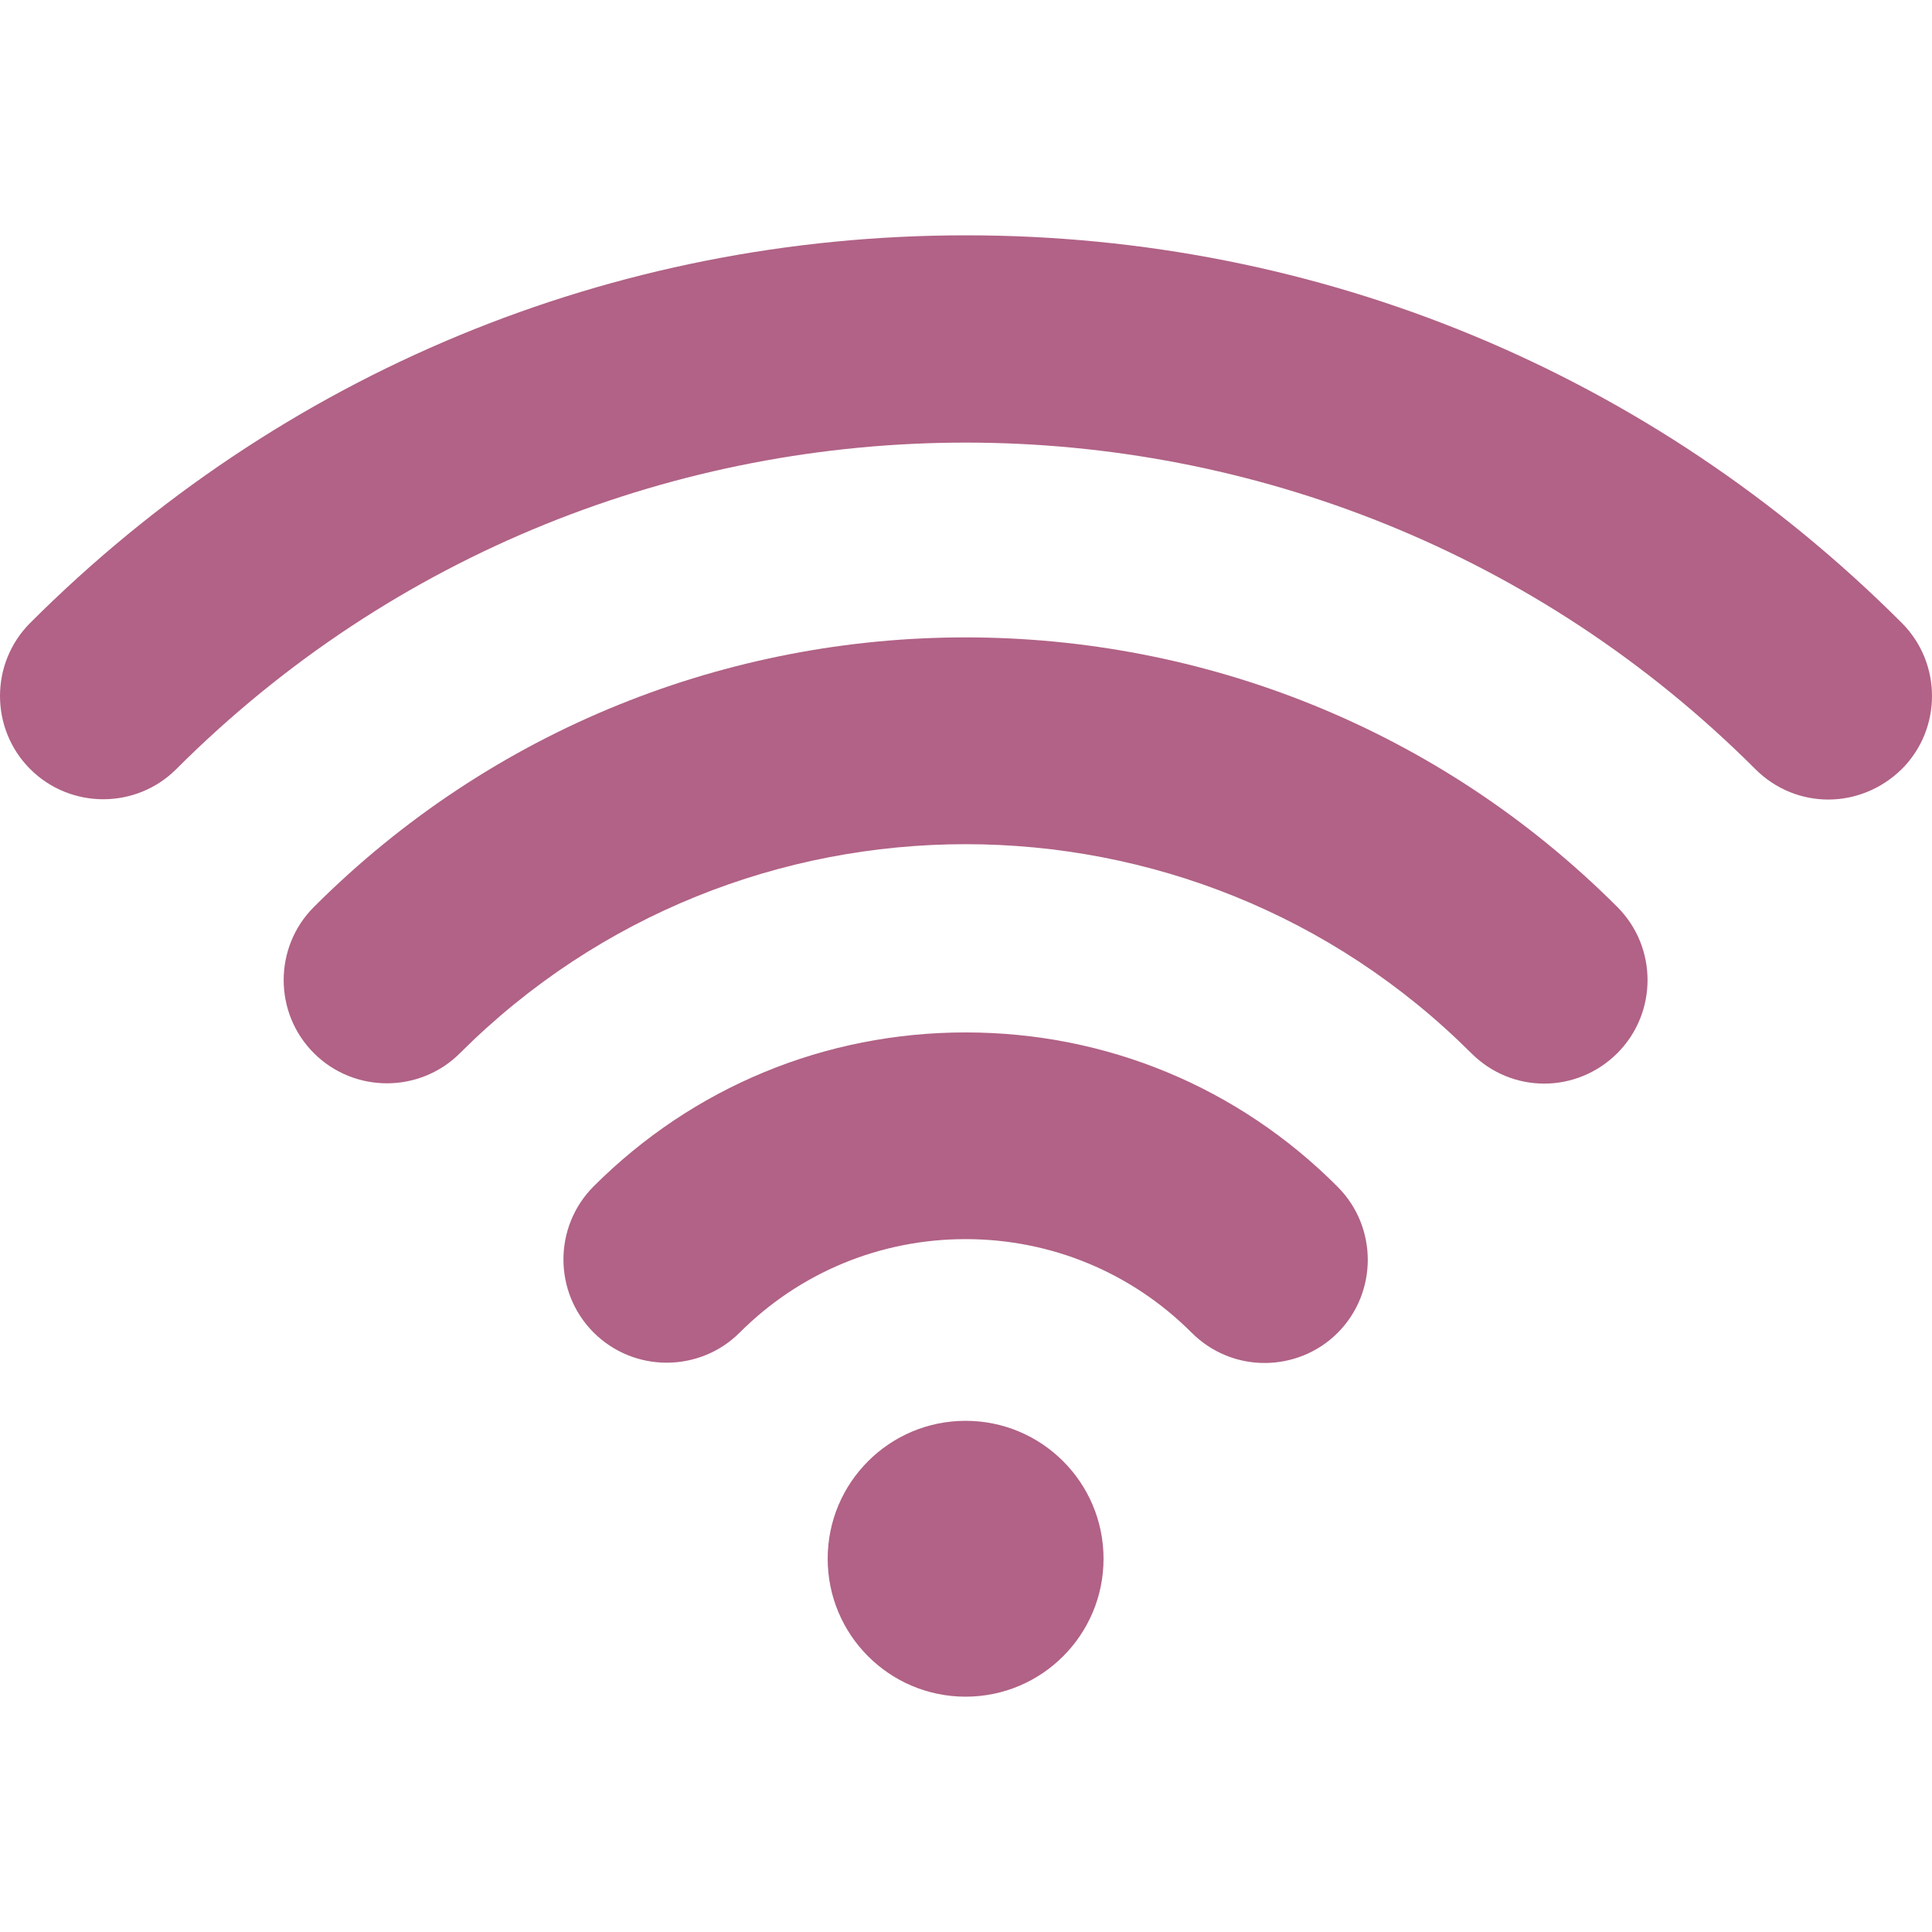
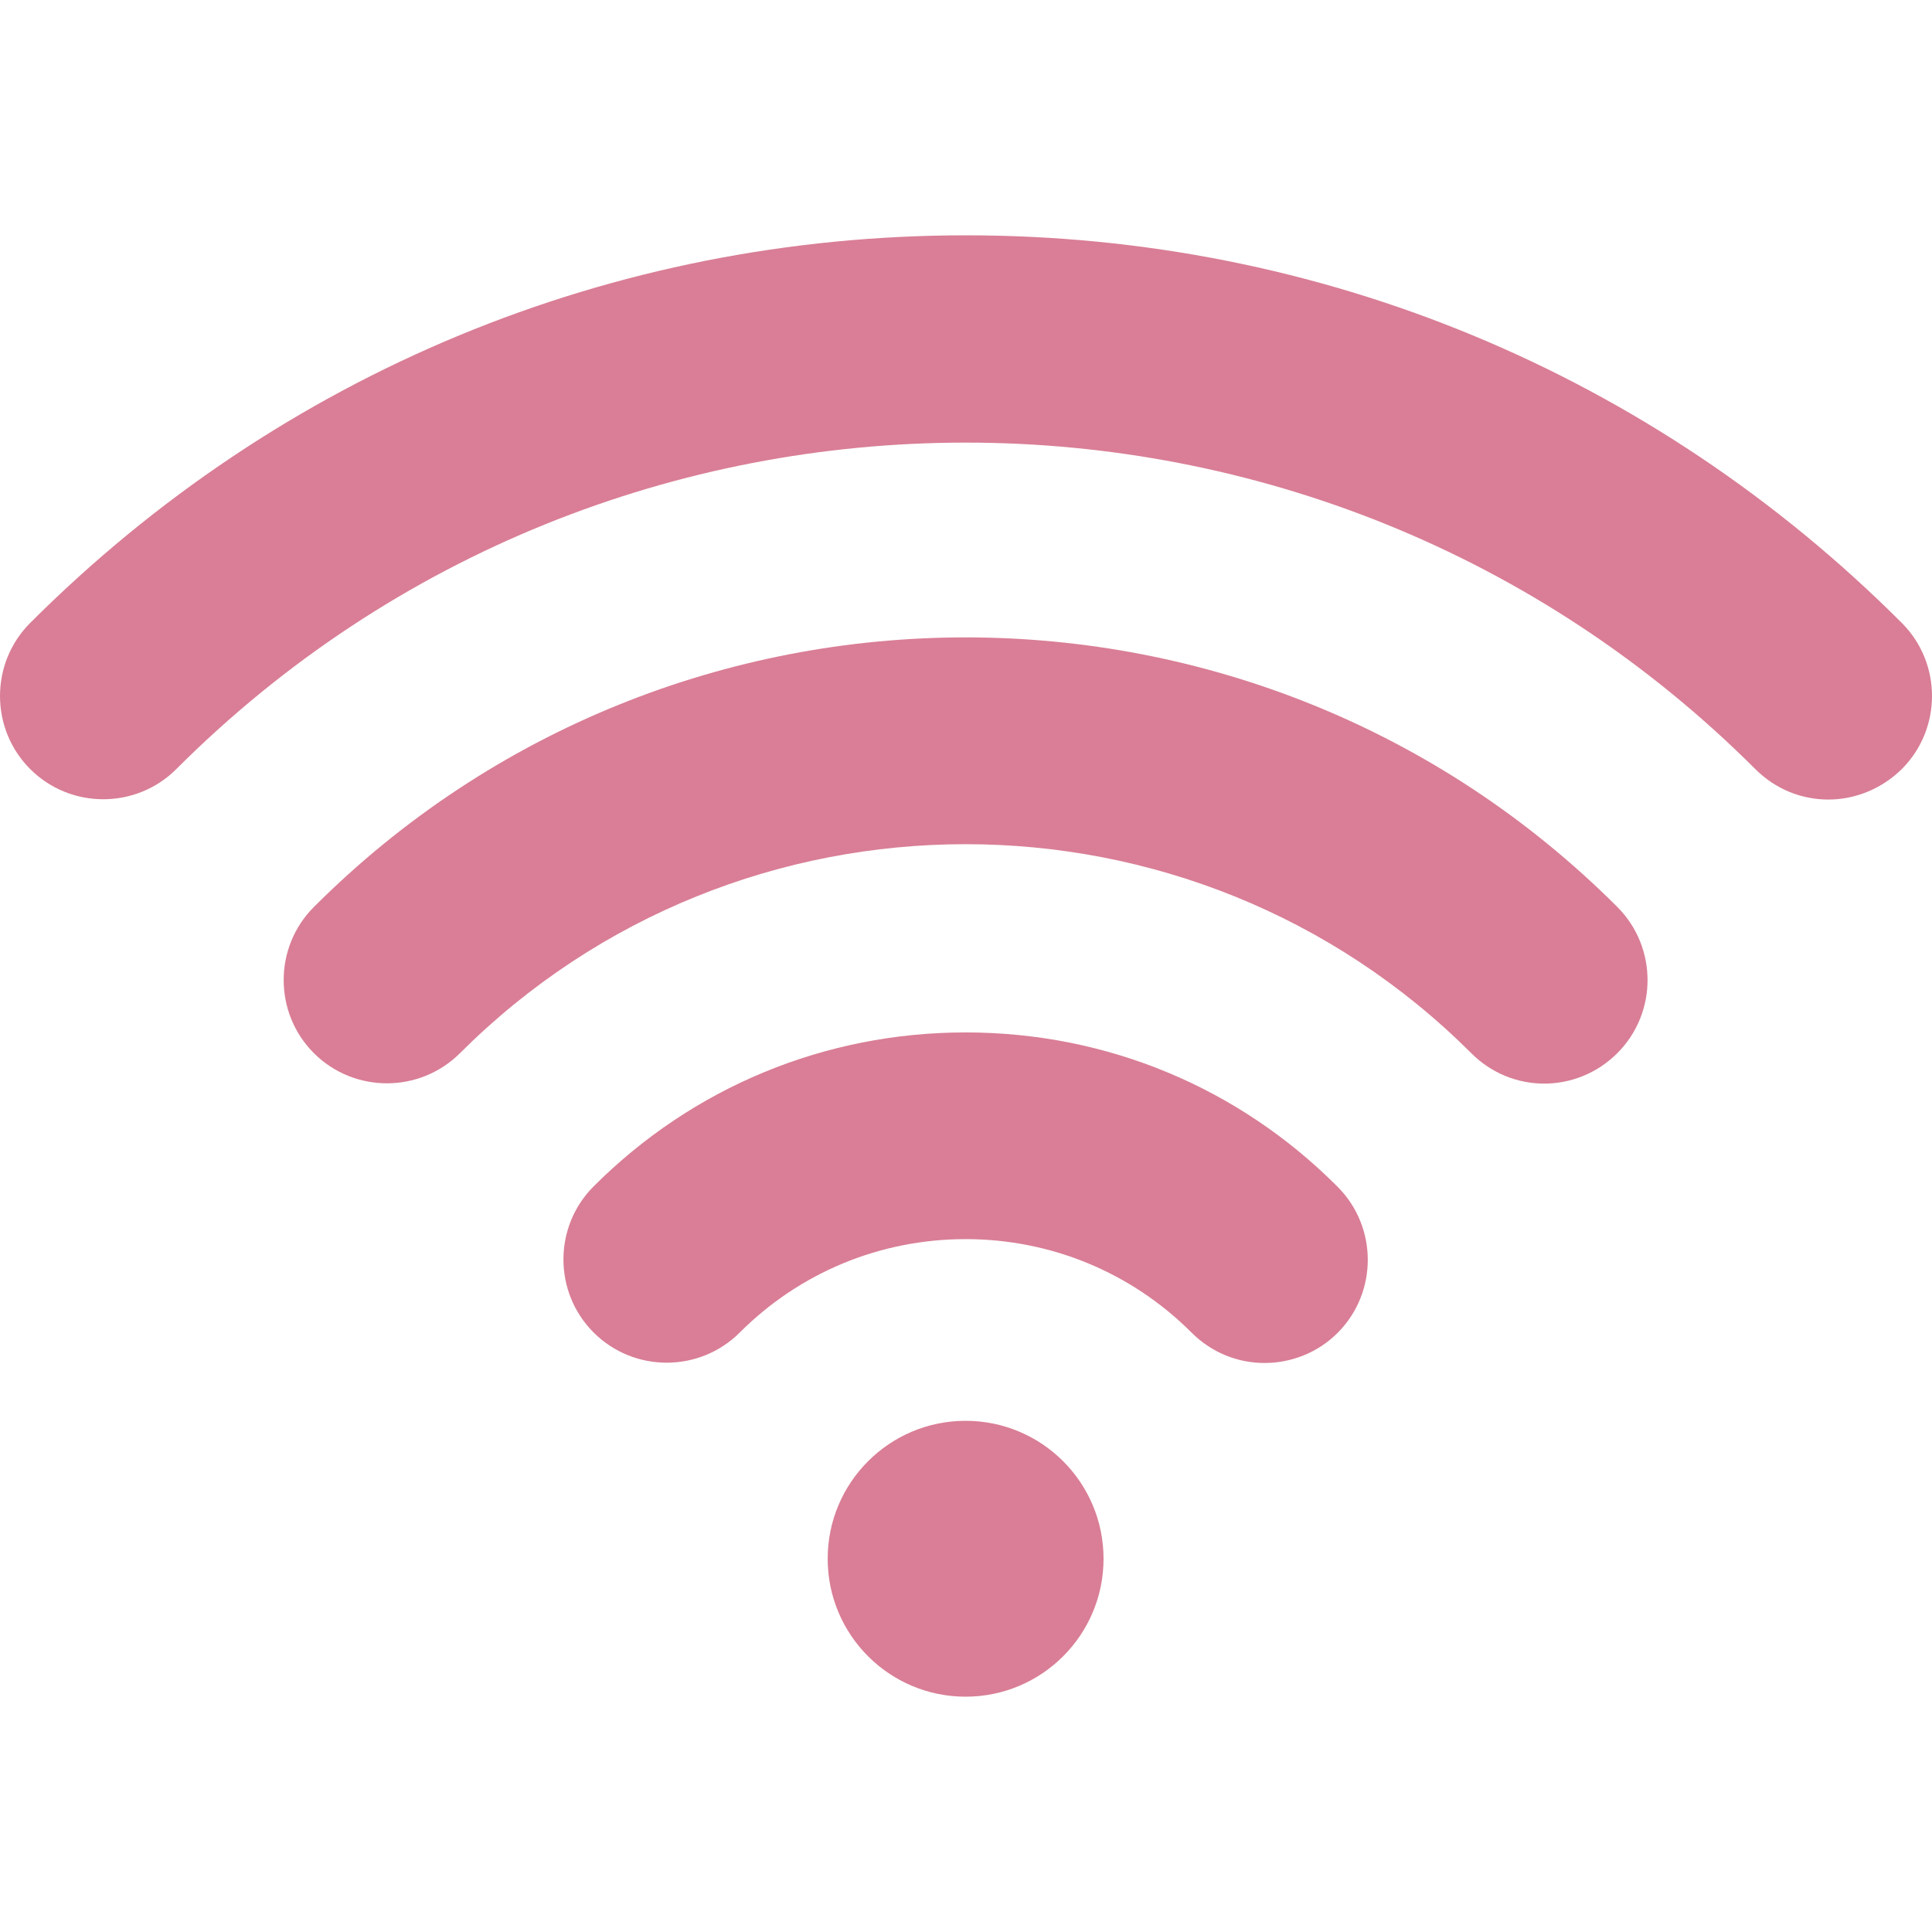
- <svg xmlns="http://www.w3.org/2000/svg" version="1.1" id="Capa_1" x="0px" y="0px" fill="#b16286" viewBox="0 0 494.45 494.45" style="enable-background:new 0 0 494.45 494.45;" xml:space="preserve">
+ <svg xmlns="http://www.w3.org/2000/svg" version="1.1" id="Capa_1" x="0px" y="0px" fill="#D97E96" viewBox="0 0 494.45 494.45" style="enable-background:new 0 0 494.45 494.45;" xml:space="preserve">
  <g>
    <g>
      <g>
        <path d="M395.225,277.325c-6.8,0-13.5-2.6-18.7-7.8c-71.4-71.3-187.4-71.3-258.8,0c-10.3,10.3-27.1,10.3-37.4,0     s-10.3-27.1,0-37.4c92-92,241.6-92,333.6,0c10.3,10.3,10.3,27.1,0,37.4C408.725,274.725,401.925,277.325,395.225,277.325z" />
      </g>
      <g>
        <path d="M323.625,348.825c-6.8,0-13.5-2.6-18.7-7.8c-15.4-15.4-36-23.9-57.8-23.9s-42.4,8.5-57.8,23.9     c-10.3,10.3-27.1,10.3-37.4,0c-10.3-10.3-10.3-27.1,0-37.4c25.4-25.4,59.2-39.4,95.2-39.4s69.8,14,95.2,39.5     c10.3,10.3,10.3,27.1,0,37.4C337.225,346.225,330.425,348.825,323.625,348.825z" />
      </g>
      <g>
        <circle cx="247.125" cy="398.925" r="35.3" />
      </g>
      <g>
        <path d="M467.925,204.625c-6.8,0-13.5-2.6-18.7-7.8c-111.5-111.4-292.7-111.4-404.1,0c-10.3,10.3-27.1,10.3-37.4,0     s-10.3-27.1,0-37.4c64-64,149-99.2,239.5-99.2s175.5,35.2,239.5,99.2c10.3,10.3,10.3,27.1,0,37.4     C481.425,202.025,474.625,204.625,467.925,204.625z" />
      </g>
    </g>
  </g>
  <g>
</g>
  <g>
</g>
  <g>
</g>
  <g>
</g>
  <g>
</g>
  <g>
</g>
  <g>
</g>
  <g>
</g>
  <g>
</g>
  <g>
</g>
  <g>
</g>
  <g>
</g>
  <g>
</g>
  <g>
</g>
  <g>
</g>
</svg>
